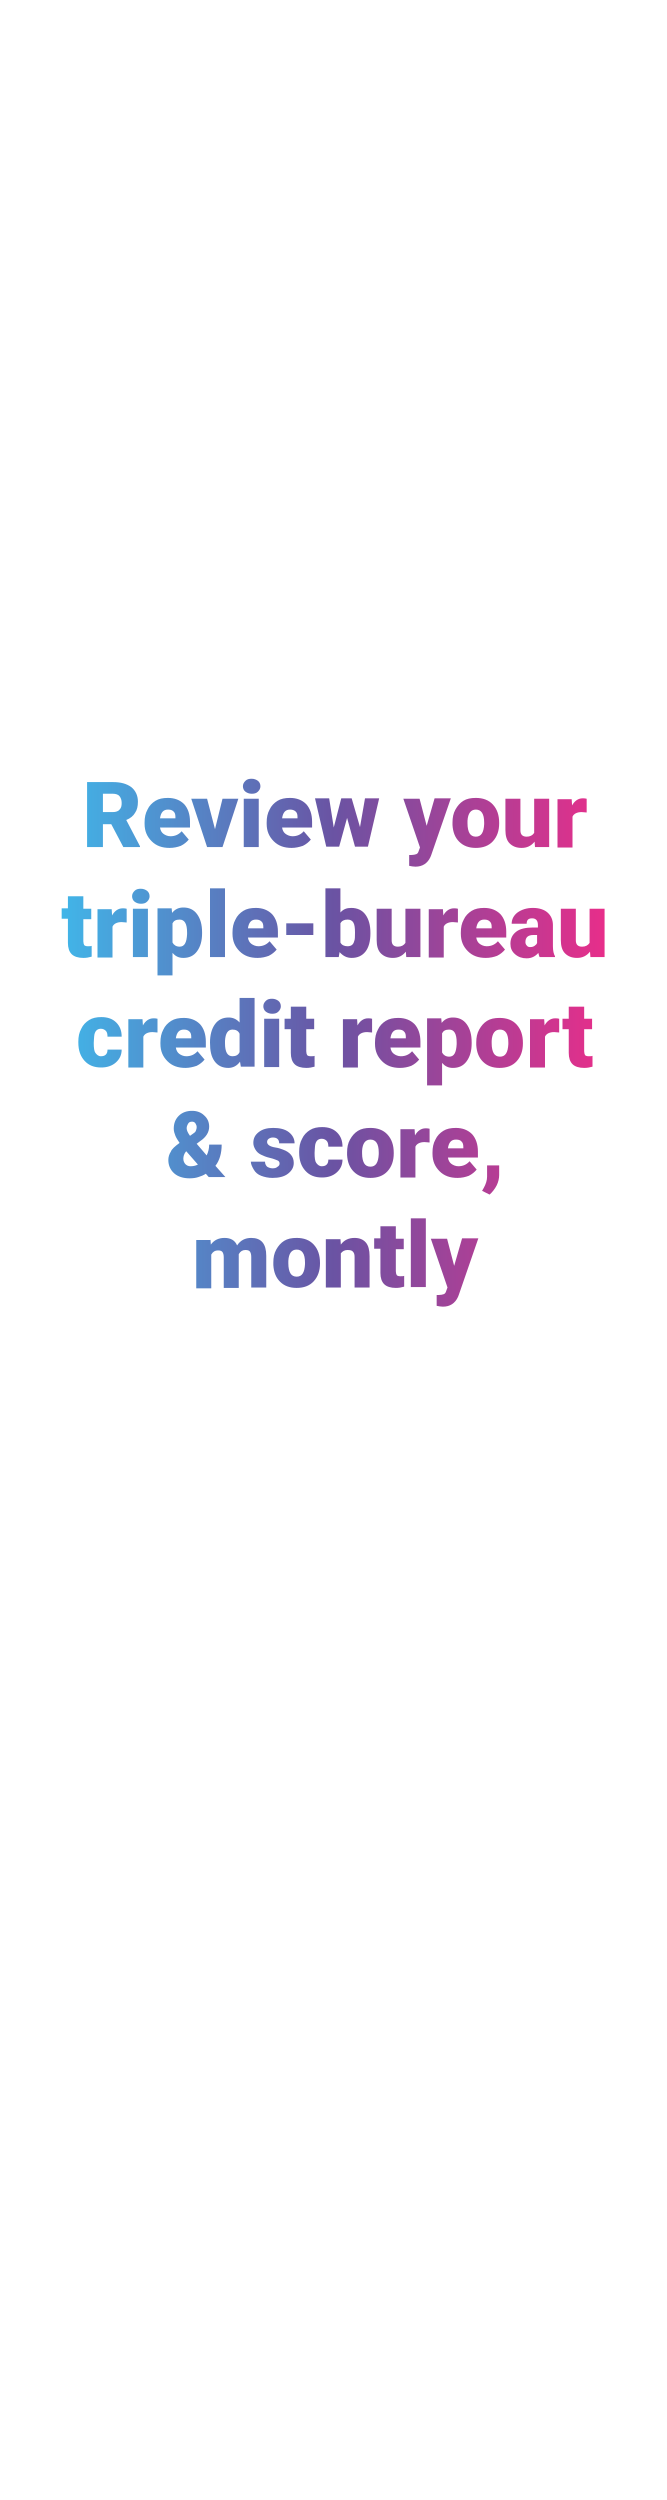
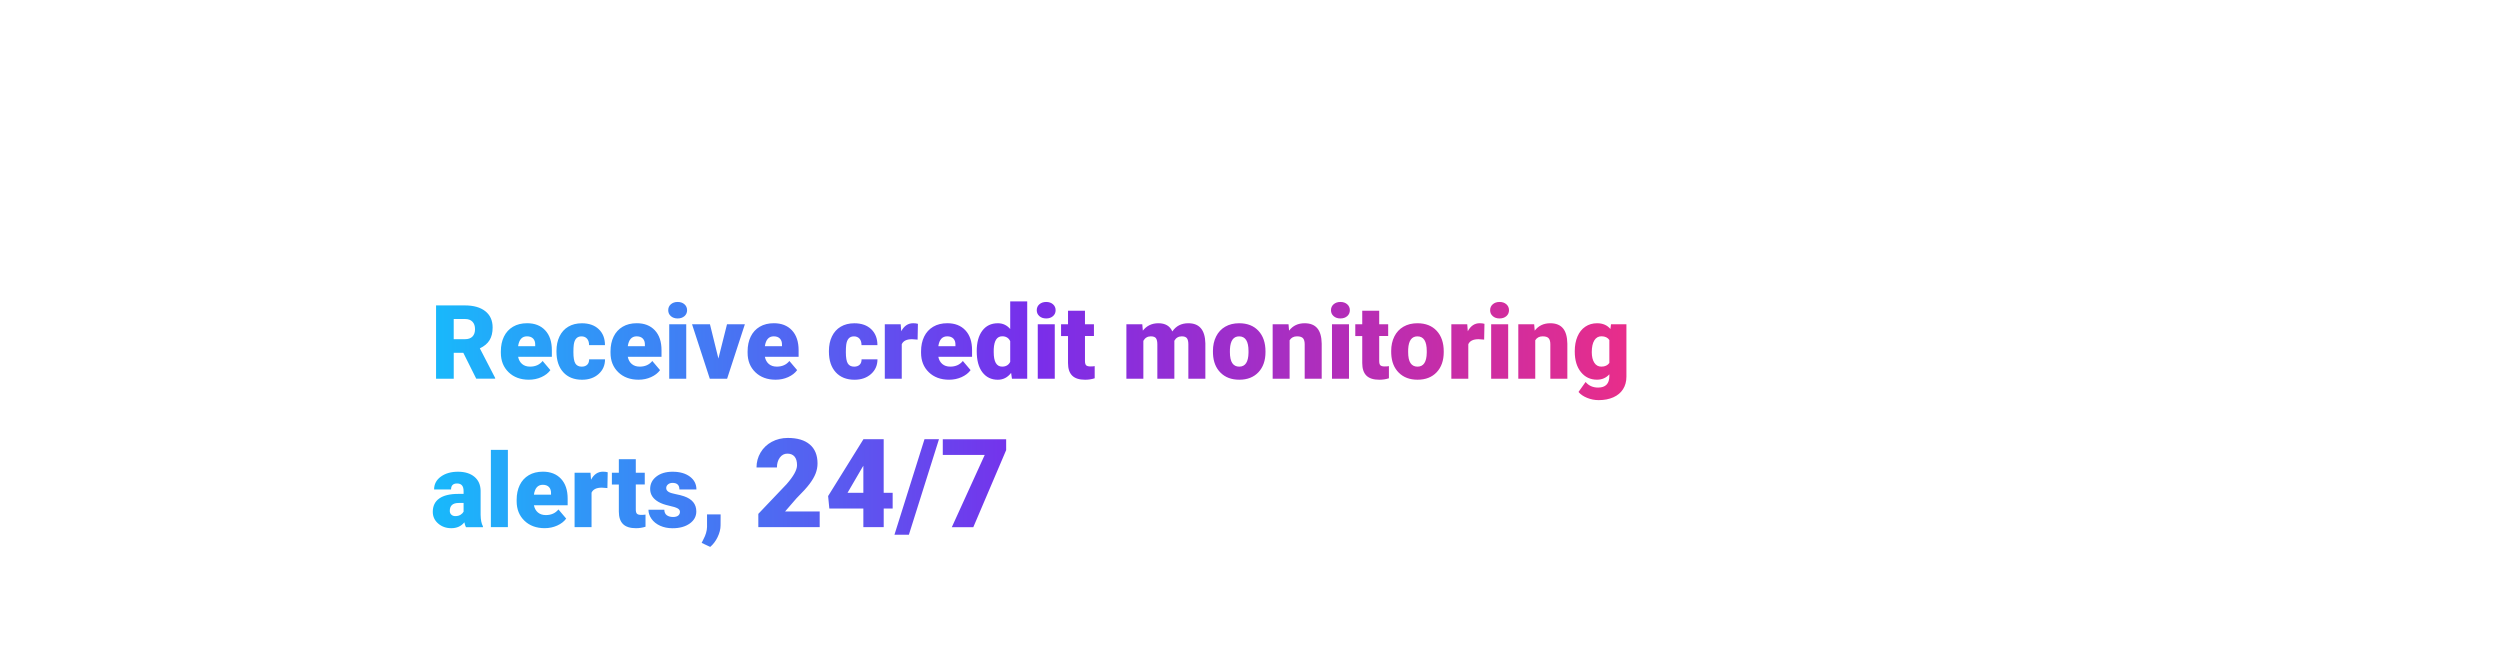
- <svg xmlns="http://www.w3.org/2000/svg" id="Layer_1" viewBox="0 0 160 600">
+ <svg xmlns="http://www.w3.org/2000/svg" id="Layer_1" viewBox="0 0 970 250">
  <style>.st0{fill:url(#SVGID_1_)}</style>
-   <linearGradient id="SVGID_1_" gradientUnits="userSpaceOnUse" x1="14.935" y1="250.262" x2="145.065" y2="250.262">
-     <stop offset="0" stop-color="#41b5e8" />
-     <stop offset=".5" stop-color="#6a53a3" />
-     <stop offset="1" stop-color="#e72e8a" />
+   <linearGradient id="SVGID_1_" gradientUnits="userSpaceOnUse" x1="167.92" y1="164.571" x2="631.045" y2="164.571">
+     <stop offset="0" stop-color="#18b9fb" />
+     <stop offset=".5" stop-color="#782eeb" />
+     <stop offset="1" stop-color="#e82d8a" />
  </linearGradient>
-   <path class="st0" d="M26.7 197.8h-2v5.5h-3.8v-15.6h6.2c1.9 0 3.3.4 4.4 1.2 1 .8 1.6 2 1.6 3.5 0 1.1-.2 2-.7 2.7-.4.7-1.1 1.3-2.1 1.7l3.3 6.3v.2h-4l-2.9-5.5zm-2-2.9h2.4c.7 0 1.3-.2 1.6-.6.4-.4.5-.9.5-1.6 0-.7-.2-1.2-.5-1.6s-.9-.6-1.6-.6h-2.4v4.4zm16 8.6c-1.8 0-3.2-.5-4.3-1.6-1.1-1.1-1.7-2.4-1.7-4.2v-.3c0-1.2.2-2.2.7-3.1.4-.9 1.1-1.6 1.9-2.1.8-.5 1.8-.7 3-.7 1.6 0 2.9.5 3.9 1.5.9 1 1.4 2.4 1.4 4.2v1.4h-7.2c.1.7.4 1.2.8 1.5s1 .6 1.7.6c1.1 0 2-.4 2.7-1.2l1.7 2c-.5.6-1.1 1.1-1.9 1.5-.8.3-1.7.5-2.7.5zm-.4-9.2c-1.1 0-1.7.7-1.9 2.1h3.7v-.3c0-.6-.1-1-.4-1.3-.4-.4-.8-.5-1.4-.5zm11.3 4.7l1.8-7.3h3.8l-3.8 11.6h-3.7l-3.8-11.6h3.8l1.9 7.3zm6.7-10.3c0-.5.2-.9.6-1.3s.9-.5 1.5-.5 1.1.2 1.5.5.6.8.6 1.3-.2.9-.6 1.3-.9.5-1.5.5-1.1-.2-1.5-.5-.6-.8-.6-1.3zm3.8 14.6h-3.6v-11.6h3.6v11.6zm7.9.2c-1.8 0-3.2-.5-4.3-1.6-1.1-1.1-1.7-2.4-1.7-4.2v-.3c0-1.2.2-2.2.7-3.1.4-.9 1.1-1.6 1.9-2.1.8-.5 1.8-.7 3-.7 1.6 0 2.9.5 3.9 1.5.9 1 1.4 2.4 1.4 4.2v1.4h-7.2c.1.7.4 1.2.8 1.5s1 .6 1.7.6c1.1 0 2-.4 2.7-1.2l1.7 2c-.5.6-1.1 1.1-1.9 1.5-.9.3-1.8.5-2.7.5zm-.4-9.2c-1.1 0-1.7.7-1.9 2.1h3.7v-.3c0-.6-.1-1-.4-1.3-.4-.4-.9-.5-1.4-.5zm16.8 4.2l1.2-6.9H91l-2.7 11.6h-3.1l-1.9-6.9-1.9 6.9h-3.1l-2.7-11.6H79l1.1 7 1.8-7h2.5l2 6.9zm16-.3l1.9-6.6h3.9l-4.7 13.6-.2.5c-.7 1.5-1.9 2.3-3.6 2.3-.5 0-1-.1-1.5-.2v-2.6h.5c.5 0 .9-.1 1.2-.2.3-.1.5-.4.6-.8l.3-.8-4-11.7h3.9l1.7 6.5zm6.2-.8c0-1.2.2-2.2.7-3.1.5-.9 1.1-1.6 1.9-2.1s1.8-.7 3-.7c1.7 0 3.1.5 4.1 1.6 1 1.1 1.5 2.5 1.5 4.4v.1c0 1.8-.5 3.2-1.5 4.3-1 1.1-2.4 1.6-4.1 1.6-1.7 0-3-.5-4-1.5s-1.5-2.3-1.6-4v-.6zm3.6.2c0 1.1.2 1.9.5 2.4s.8.8 1.5.8c1.3 0 1.9-1 2-3v-.4c0-2.1-.7-3.1-2-3.1-1.2 0-1.9.9-2 2.7v.6zm16.1 4.4c-.8 1-1.8 1.5-3.1 1.5s-2.2-.4-2.9-1.1c-.7-.7-1-1.8-1-3.2v-7.5h3.6v7.6c0 1 .5 1.5 1.5 1.5.8 0 1.4-.3 1.8-.9v-8.2h3.6v11.6h-3.4l-.1-1.3zm12.5-7l-1.2-.1c-1.1 0-1.9.4-2.2 1.1v7.4h-3.6v-11.6h3.4l.1 1.5c.6-1.1 1.5-1.7 2.5-1.7.4 0 .7 0 1 .1v3.3zM20 215.2v2.9h1.9v2.5H20v5.3c0 .4.1.7.2.9s.5.3.9.3.7 0 .9-.1v2.6c-.7.2-1.3.3-2 .3-1.2 0-2.2-.3-2.8-.9s-.9-1.5-.9-2.7v-5.8h-1.5V218h1.5v-2.9H20zm10.4 6.2l-1.2-.1c-1.1 0-1.9.4-2.2 1.1v7.4h-3.6v-11.6h3.4l.1 1.5c.6-1.1 1.5-1.7 2.5-1.7.4 0 .7 0 1 .1v3.3zm1.3-6.3c0-.5.2-.9.6-1.3s.9-.5 1.5-.5 1.1.2 1.5.5.6.8.6 1.3-.2.9-.6 1.3-.9.5-1.5.5-1.1-.2-1.5-.5-.6-.8-.6-1.3zm3.8 14.6h-3.6v-11.6h3.6v11.6zm13-5.7c0 1.8-.4 3.2-1.2 4.3-.8 1.1-1.9 1.6-3.3 1.6-1.1 0-1.9-.4-2.6-1.2v5.4h-3.6V218h3.4l.1 1.1c.7-.9 1.6-1.3 2.7-1.3 1.4 0 2.5.5 3.3 1.6.8 1.1 1.2 2.5 1.2 4.4v.2zm-3.6-.2c0-2.1-.6-3.1-1.8-3.1-.9 0-1.4.3-1.7.9v4.6c.3.6.9 1 1.7 1 1.2 0 1.7-1 1.8-3v-.4zm9.1 5.9h-3.6v-16.5H54v16.5zm7.8.2c-1.8 0-3.2-.5-4.3-1.6-1.1-1.1-1.7-2.4-1.7-4.2v-.3c0-1.2.2-2.2.7-3.1.4-.9 1.1-1.6 1.9-2.1.8-.5 1.8-.7 3-.7 1.6 0 2.9.5 3.9 1.5.9 1 1.4 2.4 1.4 4.2v1.4h-7.2c.1.7.4 1.2.8 1.5s1 .6 1.7.6c1.1 0 2-.4 2.7-1.2l1.7 2c-.5.6-1.1 1.1-1.9 1.5-.8.3-1.7.5-2.7.5zm-.4-9.2c-1.1 0-1.7.7-1.9 2.1h3.7v-.3c0-.6-.1-1-.4-1.3-.4-.4-.8-.5-1.4-.5zm13.8 3.7h-6.5v-2.8h6.5v2.8zm13.7-.4c0 1.9-.4 3.4-1.2 4.4s-1.9 1.5-3.3 1.5c-1.2 0-2.1-.5-2.9-1.4l-.2 1.2h-3.2v-16.5h3.6v5.8c.7-.8 1.5-1.1 2.6-1.1 1.4 0 2.6.5 3.4 1.6s1.2 2.5 1.2 4.4v.1zm-3.7-.2c0-1.1-.1-1.9-.4-2.4-.3-.5-.8-.7-1.4-.7-.8 0-1.4.3-1.7.9v4.6c.3.6.9.9 1.7.9.9 0 1.4-.4 1.6-1.2.2-.4.2-1.1.2-2.1zm12.2 4.6c-.8 1-1.8 1.5-3.1 1.5s-2.2-.4-2.9-1.1c-.7-.7-1-1.8-1-3.2v-7.5H94v7.6c0 1 .5 1.5 1.5 1.5.8 0 1.4-.3 1.8-.9v-8.2h3.6v11.6h-3.4l-.1-1.3zm12.5-7l-1.2-.1c-1.1 0-1.9.4-2.2 1.1v7.4h-3.6v-11.6h3.4l.1 1.5c.6-1.1 1.5-1.7 2.5-1.7.4 0 .7 0 1 .1v3.3zm6.7 8.5c-1.8 0-3.2-.5-4.3-1.6-1.1-1.1-1.7-2.4-1.7-4.2v-.3c0-1.2.2-2.2.7-3.1.4-.9 1.1-1.6 1.9-2.1.8-.5 1.8-.7 3-.7 1.6 0 2.9.5 3.9 1.5.9 1 1.4 2.4 1.4 4.2v1.4h-7.2c.1.7.4 1.2.8 1.5s1 .6 1.7.6c1.1 0 2-.4 2.7-1.2l1.7 2c-.5.6-1.1 1.1-1.9 1.5-.8.3-1.7.5-2.7.5zm-.4-9.2c-1.1 0-1.7.7-1.9 2.1h3.7v-.3c0-.6-.1-1-.4-1.3-.4-.4-.8-.5-1.4-.5zm13.3 9c-.1-.2-.2-.6-.3-1-.7.8-1.6 1.3-2.8 1.3-1.1 0-2-.3-2.8-1-.8-.7-1.1-1.5-1.1-2.5 0-1.3.5-2.2 1.4-2.9s2.3-1 4.1-1h1.1v-.6c0-1.1-.5-1.6-1.4-1.6-.9 0-1.3.4-1.3 1.3h-3.6c0-1.1.5-2 1.4-2.7 1-.7 2.2-1.1 3.7-1.1s2.7.4 3.5 1.1 1.3 1.7 1.3 3v5.1c0 1.1.2 1.9.5 2.4v.2h-3.7zm-2.3-2.4c.5 0 .8-.1 1.1-.3.3-.2.5-.4.6-.7v-1.9h-.9c-1.3 0-1.9.6-1.9 1.7 0 .3.1.6.3.8.2.3.5.4.8.4zm14.4 1.1c-.8 1-1.8 1.5-3.1 1.5s-2.2-.4-2.9-1.1c-.7-.7-1-1.8-1-3.2v-7.5h3.6v7.6c0 1 .5 1.5 1.5 1.5.8 0 1.4-.3 1.8-.9v-8.2h3.6v11.6h-3.4l-.1-1.3zM24.2 253.5c.5 0 .9-.1 1.2-.4.3-.3.4-.7.4-1.2h3.4c0 1.3-.5 2.3-1.4 3.1-.9.8-2.1 1.2-3.5 1.2-1.7 0-3-.5-4-1.6s-1.5-2.5-1.5-4.4v-.2c0-1.2.2-2.2.7-3.1.4-.9 1.1-1.6 1.9-2.1.8-.5 1.8-.7 2.9-.7 1.5 0 2.7.4 3.6 1.3s1.3 2 1.3 3.4h-3.4c0-.6-.1-1.1-.4-1.4s-.7-.5-1.2-.5c-.9 0-1.5.6-1.6 1.8 0 .4-.1.9-.1 1.6 0 1.2.1 2 .4 2.4s.7.8 1.3.8zm13.6-5.7l-1.2-.1c-1.1 0-1.9.4-2.2 1.1v7.4h-3.6v-11.6h3.4l.1 1.5c.6-1.1 1.5-1.7 2.5-1.7.4 0 .7 0 1 .1v3.3zm6.7 8.5c-1.8 0-3.2-.5-4.3-1.6-1.1-1.1-1.7-2.4-1.7-4.2v-.3c0-1.2.2-2.2.7-3.1.4-.9 1.1-1.6 1.9-2.1.8-.5 1.8-.7 3-.7 1.6 0 2.9.5 3.9 1.5.9 1 1.4 2.4 1.4 4.2v1.4h-7.2c.1.7.4 1.2.8 1.5s1 .6 1.7.6c1.1 0 2-.4 2.7-1.2l1.7 2c-.5.6-1.1 1.1-1.9 1.5-.9.3-1.8.5-2.7.5zm-.4-9.2c-1.1 0-1.7.7-1.9 2.1h3.7v-.3c0-.6-.1-1-.4-1.3-.4-.4-.8-.5-1.4-.5zm6.3 3.1c0-1.8.4-3.3 1.2-4.4s1.9-1.6 3.3-1.6c1 0 1.9.4 2.6 1.2v-5.9h3.6V256h-3.3l-.2-1.2c-.7 1-1.7 1.5-2.8 1.5-1.4 0-2.5-.5-3.3-1.6s-1.1-2.5-1.1-4.5zm3.6.2c0 2.1.6 3.1 1.8 3.1.8 0 1.4-.3 1.7-1v-4.4c-.3-.7-.9-1-1.7-1-1.1 0-1.7.9-1.8 2.7v.6zm9.2-8.9c0-.5.2-.9.6-1.3s.9-.5 1.5-.5 1.1.2 1.5.5.6.8.6 1.3-.2.9-.6 1.3-.9.5-1.5.5-1.1-.2-1.5-.5-.6-.8-.6-1.3zm3.8 14.6h-3.6v-11.6H67v11.6zm6.5-14.5v2.9h1.9v2.5h-1.9v5.3c0 .4.1.7.2.9s.5.3.9.3.7 0 .9-.1v2.6c-.7.2-1.3.3-2 .3-1.2 0-2.2-.3-2.8-.9-.6-.6-.9-1.5-.9-2.7V247h-1.5v-2.5h1.5v-2.9h3.7zm15.8 6.2l-1.2-.1c-1.1 0-1.9.4-2.2 1.1v7.4h-3.6v-11.6h3.4l.1 1.5c.6-1.1 1.5-1.7 2.5-1.7.4 0 .7 0 1 .1v3.3zm6.7 8.5c-1.8 0-3.2-.5-4.3-1.6-1.1-1.1-1.7-2.4-1.7-4.2v-.3c0-1.2.2-2.2.7-3.1.4-.9 1.1-1.6 1.9-2.1.8-.5 1.8-.7 3-.7 1.6 0 2.9.5 3.9 1.5.9 1 1.4 2.4 1.4 4.2v1.4h-7.2c.1.7.4 1.2.8 1.5s1 .6 1.7.6c1.1 0 2-.4 2.7-1.2l1.7 2c-.5.6-1.1 1.1-1.9 1.5-.8.3-1.7.5-2.7.5zm-.4-9.2c-1.1 0-1.7.7-1.9 2.1h3.7v-.3c0-.6-.1-1-.4-1.3-.3-.4-.8-.5-1.4-.5zm17.6 3.3c0 1.8-.4 3.2-1.2 4.3-.8 1.1-1.9 1.6-3.3 1.6-1.1 0-1.9-.4-2.6-1.2v5.4h-3.6v-16.1h3.4l.1 1.1c.7-.9 1.6-1.3 2.7-1.3 1.4 0 2.5.5 3.3 1.6.8 1.1 1.2 2.5 1.2 4.4v.2zm-3.6-.2c0-2.1-.6-3.1-1.8-3.1-.9 0-1.4.3-1.7.9v4.6c.3.6.9 1 1.7 1 1.2 0 1.7-1 1.8-3v-.4zm4.7 0c0-1.2.2-2.2.7-3.1.5-.9 1.1-1.6 1.9-2.1s1.8-.7 3-.7c1.7 0 3.1.5 4.1 1.6 1 1.1 1.5 2.5 1.5 4.4v.1c0 1.8-.5 3.2-1.5 4.3-1 1.1-2.4 1.6-4.1 1.6-1.7 0-3-.5-4-1.5s-1.5-2.3-1.6-4v-.6zm3.7.2c0 1.1.2 1.9.5 2.4s.8.8 1.5.8c1.3 0 1.9-1 2-3v-.4c0-2.1-.7-3.1-2-3.1-1.2 0-1.9.9-2 2.7v.6zm16.2-2.6l-1.2-.1c-1.1 0-1.9.4-2.2 1.1v7.4h-3.6v-11.6h3.4l.1 1.5c.6-1.1 1.5-1.7 2.5-1.7.4 0 .7 0 1 .1v3.3zm6-6.2v2.9h1.9v2.5h-1.9v5.3c0 .4.1.7.2.9s.5.3.9.3.7 0 .9-.1v2.6c-.7.2-1.3.3-2 .3-1.2 0-2.2-.3-2.8-.9-.6-.6-.9-1.5-.9-2.7V247H135v-2.5h1.5v-2.9h3.7zm-97.1 32.7c-.4-.6-.8-1.2-1-1.7-.2-.5-.4-1.1-.4-1.7 0-1.3.4-2.3 1.2-3.1.8-.8 1.9-1.2 3.2-1.2 1.2 0 2.2.4 2.9 1.1.8.7 1.2 1.6 1.2 2.7 0 1.3-.7 2.5-2.2 3.5l-.8.6 2.4 2.8c.4-.8.6-1.7.6-2.6h3c0 2.1-.5 3.8-1.5 5.1l2.4 2.7h-4l-.7-.8c-.6.4-1.2.6-1.8.8-.6.2-1.3.3-2.1.3-1.5 0-2.8-.4-3.7-1.2-.9-.8-1.4-1.9-1.4-3.2 0-.7.2-1.4.6-2 .2-.6 1-1.3 2.1-2.1zm2.6 5.6c.6 0 1.2-.1 1.8-.4l-2.8-3.2-.1.1c-.4.5-.6 1.1-.6 1.7 0 .5.2 1 .5 1.3s.7.5 1.2.5zm-.9-9.1c0 .5.3 1.1.8 1.8l.7-.5c.3-.2.6-.4.7-.7s.2-.5.2-.9c0-.3-.1-.6-.3-.9s-.5-.4-.8-.4c-.4 0-.7.1-.9.4-.3.5-.4.8-.4 1.2zm22.3 8.4c0-.3-.2-.6-.5-.7s-.9-.4-1.8-.6-1.6-.5-2.2-.8c-.6-.3-1-.7-1.3-1.2s-.5-1-.5-1.6c0-1.1.4-1.9 1.3-2.6.9-.7 2-1 3.5-1s2.8.3 3.7 1 1.4 1.6 1.4 2.7H67c0-.9-.5-1.4-1.5-1.4-.4 0-.7.1-1 .3-.3.2-.4.5-.4.8 0 .3.2.6.5.8s.8.4 1.5.5c.7.1 1.3.3 1.8.5 1.7.6 2.6 1.7 2.6 3.2 0 1.1-.5 1.9-1.4 2.6-.9.7-2.2 1-3.7 1-1 0-1.9-.2-2.7-.5s-1.4-.8-1.8-1.5-.7-1.3-.7-1.9h3.4c0 .5.2.9.5 1.2.3.2.8.4 1.3.4s.9-.1 1.1-.3c.5-.3.6-.5.6-.9zm10.1.7c.5 0 .9-.1 1.2-.4.3-.3.4-.7.4-1.2h3.4c0 1.3-.5 2.3-1.4 3.1-.9.8-2.1 1.2-3.5 1.2-1.7 0-3-.5-4-1.6s-1.5-2.5-1.5-4.4v-.2c0-1.2.2-2.2.7-3.1.4-.9 1.1-1.6 1.9-2.1.8-.5 1.8-.7 2.9-.7 1.5 0 2.7.4 3.6 1.3s1.3 2 1.3 3.4h-3.4c0-.6-.1-1.1-.4-1.4s-.7-.5-1.2-.5c-.9 0-1.5.6-1.6 1.8 0 .4-.1.9-.1 1.6 0 1.2.1 2 .4 2.4s.7.8 1.3.8zm6.1-3.3c0-1.2.2-2.2.7-3.1.5-.9 1.1-1.6 1.9-2.1s1.8-.7 3-.7c1.7 0 3.1.5 4.1 1.6 1 1.1 1.5 2.5 1.5 4.4v.1c0 1.8-.5 3.2-1.5 4.3-1 1.1-2.4 1.6-4.1 1.6-1.7 0-3-.5-4-1.5s-1.5-2.3-1.6-4v-.6zm3.6.2c0 1.1.2 1.9.5 2.4s.8.8 1.5.8c1.3 0 1.9-1 2-3v-.4c0-2.1-.7-3.1-2-3.1-1.2 0-1.9.9-2 2.7v.6zm16.2-2.6l-1.2-.1c-1.1 0-1.9.4-2.2 1.1v7.4h-3.6V271h3.4l.1 1.5c.6-1.1 1.5-1.7 2.5-1.7.4 0 .7 0 1 .1v3.3zm6.7 8.5c-1.8 0-3.2-.5-4.3-1.6-1.1-1.1-1.7-2.4-1.7-4.2v-.3c0-1.2.2-2.2.7-3.1.4-.9 1.1-1.6 1.9-2.1.8-.5 1.8-.7 3-.7 1.6 0 2.9.5 3.9 1.5.9 1 1.4 2.4 1.4 4.2v1.4h-7.2c.1.7.4 1.2.8 1.5s1 .6 1.7.6c1.1 0 2-.4 2.7-1.2l1.7 2c-.5.6-1.1 1.1-1.9 1.5-.8.3-1.7.5-2.7.5zm-.4-9.2c-1.1 0-1.7.7-1.9 2.1h3.7v-.3c0-.6-.1-1-.4-1.3-.3-.4-.8-.5-1.4-.5zm8.1 13.2l-1.8-.9.4-.7c.5-.9.8-1.8.8-2.7v-2.7h2.9v2.3c0 .8-.2 1.7-.6 2.5s-1.1 1.7-1.7 2.2zm-67 10.6l.1 1.4c.8-1.1 1.9-1.6 3.3-1.6 1.5 0 2.5.6 3 1.8.8-1.2 1.9-1.8 3.4-1.8 2.4 0 3.6 1.4 3.6 4.3v7.6h-3.6v-7.3c0-.6-.1-1-.3-1.3s-.6-.4-1.1-.4c-.7 0-1.2.3-1.6 1v8.1h-3.6v-7.3c0-.6-.1-1-.3-1.3s-.6-.4-1.1-.4c-.7 0-1.2.3-1.6 1v8.1h-3.6v-11.6h3.4zm15.1 5.7c0-1.2.2-2.2.7-3.1.5-.9 1.1-1.6 1.9-2.1s1.8-.7 3-.7c1.7 0 3.1.5 4.1 1.6 1 1.1 1.5 2.5 1.5 4.4v.1c0 1.8-.5 3.2-1.5 4.3-1 1.1-2.4 1.6-4.1 1.6-1.7 0-3-.5-4-1.5s-1.5-2.3-1.6-4v-.6zm3.6.2c0 1.1.2 1.9.5 2.4s.8.8 1.5.8c1.3 0 1.9-1 2-3v-.4c0-2.1-.7-3.1-2-3.1-1.2 0-1.9.9-2 2.7v.6zm12.5-5.9l.1 1.4c.8-1.1 1.9-1.6 3.3-1.6 1.2 0 2.1.4 2.7 1.1.6.7.9 1.8.9 3.3v7.5h-3.6v-7.3c0-.6-.1-1-.4-1.3-.2-.3-.7-.4-1.3-.4-.7 0-1.2.3-1.6.8v8.2h-3.6v-11.6h3.5zm13.3-2.9v2.9h1.9v2.5H95v5.3c0 .4.1.7.2.9s.5.3.9.3.7 0 .9-.1v2.6c-.7.2-1.3.3-2 .3-1.2 0-2.2-.3-2.8-.9s-.9-1.5-.9-2.7v-5.8h-1.5v-2.5h1.5v-2.9H95zm7.2 14.5h-3.6v-16.5h3.6v16.5zm6.8-5.1l1.9-6.6h3.9l-4.7 13.6-.2.5c-.7 1.5-1.9 2.3-3.6 2.3-.5 0-1-.1-1.5-.2v-2.6h.5c.5 0 .9-.1 1.2-.2.3-.1.5-.4.6-.8l.3-.8-4-11.7h3.9l1.7 6.5z" />
+   <path class="st0" d="M179.76 136.88h-3.71v10.06h-6.86V118.5h11.19c3.37 0 6.01.75 7.91 2.24 1.9 1.5 2.85 3.61 2.85 6.34 0 1.98-.4 3.62-1.2 4.92s-2.05 2.35-3.76 3.16l5.94 11.48v.29h-7.34l-5.02-10.05zm-3.72-5.27h4.34c1.3 0 2.28-.34 2.94-1.03.66-.69.99-1.64.99-2.87 0-1.23-.33-2.19-1-2.89s-1.64-1.05-2.93-1.05h-4.34v7.84zm29.17 15.72c-3.24 0-5.87-.97-7.87-2.9s-3.01-4.45-3.01-7.55v-.55c0-2.16.4-4.07 1.2-5.72s1.97-2.93 3.51-3.84 3.36-1.36 5.47-1.36c2.97 0 5.31.92 7.03 2.76s2.58 4.41 2.58 7.71v2.56h-13.09c.23 1.18.75 2.12 1.54 2.79s1.82 1.02 3.09 1.02c2.08 0 3.71-.73 4.88-2.19l3.01 3.55c-.82 1.13-1.98 2.03-3.49 2.71s-3.12 1.01-4.85 1.01zm-.75-16.83c-1.93 0-3.07 1.28-3.44 3.83h6.64v-.51c.03-1.05-.24-1.87-.8-2.45s-1.36-.87-2.4-.87zm21.23 11.76c.92 0 1.64-.25 2.15-.75s.75-1.2.74-2.1h6.17c0 2.32-.83 4.22-2.49 5.7s-3.8 2.23-6.42 2.23c-3.07 0-5.5-.96-7.27-2.89s-2.66-4.6-2.66-8.01v-.27c0-2.14.39-4.02 1.18-5.65s1.92-2.89 3.41-3.77 3.24-1.32 5.27-1.32c2.75 0 4.93.76 6.54 2.29s2.42 3.59 2.42 6.19h-6.17c0-1.09-.27-1.93-.8-2.52s-1.25-.88-2.15-.88c-1.71 0-2.7 1.09-2.99 3.26-.09.69-.14 1.64-.14 2.85 0 2.12.25 3.59.76 4.41s1.35 1.23 2.45 1.23zm22.07 5.07c-3.24 0-5.87-.97-7.87-2.9s-3.01-4.45-3.01-7.55v-.55c0-2.16.4-4.07 1.2-5.72s1.97-2.93 3.51-3.84 3.36-1.36 5.47-1.36c2.97 0 5.31.92 7.03 2.76s2.58 4.41 2.58 7.71v2.56h-13.09c.23 1.18.75 2.12 1.54 2.79s1.82 1.02 3.09 1.02c2.08 0 3.71-.73 4.88-2.19l3.01 3.55c-.82 1.13-1.98 2.03-3.49 2.71s-3.11 1.01-4.85 1.01zm-.74-16.83c-1.93 0-3.07 1.28-3.44 3.83h6.64v-.51c.03-1.05-.24-1.87-.8-2.45s-1.36-.87-2.4-.87zm12.25-10.14c0-.94.34-1.71 1.02-2.3s1.56-.9 2.64-.9 1.96.3 2.64.9 1.02 1.37 1.02 2.3-.34 1.71-1.02 2.3-1.56.9-2.64.9-1.96-.3-2.64-.9-1.02-1.36-1.02-2.3zm6.99 26.58h-6.6v-21.13h6.6v21.13zm12.48-7.83l3.34-13.3h6.93l-6.89 21.13h-6.72l-6.89-21.13h6.95l3.28 13.3zm22.21 8.22c-3.24 0-5.87-.97-7.87-2.9s-3.01-4.45-3.01-7.55v-.55c0-2.16.4-4.07 1.2-5.72s1.97-2.93 3.51-3.84 3.36-1.36 5.47-1.36c2.97 0 5.31.92 7.03 2.76s2.58 4.41 2.58 7.71v2.56h-13.09c.23 1.18.75 2.12 1.54 2.79s1.82 1.02 3.09 1.02c2.08 0 3.71-.73 4.88-2.19l3.01 3.55c-.82 1.13-1.98 2.03-3.49 2.71s-3.12 1.01-4.85 1.01zm-.74-16.83c-1.93 0-3.07 1.28-3.44 3.83h6.64v-.51c.03-1.05-.24-1.87-.8-2.45s-1.36-.87-2.4-.87zm31.19 11.76c.92 0 1.64-.25 2.15-.75s.75-1.2.74-2.1h6.17c0 2.32-.83 4.22-2.49 5.7s-3.8 2.23-6.42 2.23c-3.07 0-5.5-.96-7.27-2.89s-2.66-4.6-2.66-8.01v-.27c0-2.14.39-4.02 1.18-5.65s1.92-2.89 3.41-3.77 3.24-1.32 5.27-1.32c2.75 0 4.93.76 6.54 2.29s2.42 3.59 2.42 6.19h-6.17c0-1.09-.27-1.93-.8-2.52s-1.25-.88-2.15-.88c-1.71 0-2.7 1.09-2.99 3.26-.09.69-.14 1.64-.14 2.85 0 2.12.25 3.59.76 4.41s1.34 1.23 2.45 1.23zm24.63-10.49l-2.17-.16c-2.07 0-3.4.65-3.98 1.95v13.38h-6.58v-21.13h6.17l.21 2.71c1.11-2.07 2.65-3.11 4.63-3.11.7 0 1.32.08 1.84.23l-.12 6.13zm12.22 15.56c-3.24 0-5.87-.97-7.87-2.9s-3.01-4.45-3.01-7.55v-.55c0-2.16.4-4.07 1.2-5.72s1.97-2.93 3.51-3.84 3.36-1.36 5.47-1.36c2.97 0 5.31.92 7.03 2.76s2.58 4.41 2.58 7.71v2.56h-13.09c.23 1.18.75 2.12 1.54 2.79s1.82 1.02 3.09 1.02c2.08 0 3.71-.73 4.88-2.19l3.01 3.55c-.82 1.13-1.98 2.03-3.49 2.71s-3.12 1.01-4.85 1.01zm-.74-16.83c-1.93 0-3.07 1.28-3.44 3.83h6.64v-.51c.03-1.05-.24-1.87-.8-2.45s-1.36-.87-2.4-.87zm11.46 5.72c0-3.35.72-5.98 2.17-7.91s3.46-2.89 6.05-2.89c1.89 0 3.48.74 4.77 2.23v-10.7h6.6v30h-5.92l-.33-2.27c-1.35 1.77-3.07 2.66-5.16 2.66-2.51 0-4.5-.96-5.98-2.89s-2.2-4.67-2.2-8.23zm6.59.41c0 3.75 1.09 5.62 3.28 5.62 1.46 0 2.5-.61 3.12-1.84v-8.05c-.6-1.25-1.63-1.88-3.09-1.88-2.03 0-3.13 1.64-3.3 4.92l-.01 1.23zm16.7-16.27c0-.94.34-1.71 1.02-2.3s1.56-.9 2.64-.9 1.96.3 2.64.9 1.02 1.37 1.02 2.3-.34 1.71-1.02 2.3-1.56.9-2.64.9-1.96-.3-2.64-.9-1.02-1.36-1.02-2.3zm6.99 26.58h-6.6v-21.13h6.6v21.13zm11.72-26.38v5.25h3.48v4.57h-3.48v9.67c0 .79.14 1.35.43 1.66s.85.47 1.7.47c.65 0 1.2-.04 1.64-.12v4.71c-1.18.38-2.42.57-3.71.57-2.27 0-3.94-.53-5.02-1.6s-1.62-2.69-1.62-4.86v-10.49h-2.7v-4.57h2.7v-5.25h6.58zm22.24 5.25l.21 2.48c1.5-1.91 3.51-2.87 6.04-2.87 2.67 0 4.47 1.06 5.41 3.18 1.43-2.12 3.5-3.18 6.21-3.18 4.28 0 6.48 2.59 6.6 7.77v13.75h-6.6V133.6c0-1.08-.18-1.87-.55-2.36s-1.03-.74-1.99-.74c-1.3 0-2.27.58-2.91 1.74l.02.27v14.43h-6.6v-13.3c0-1.11-.18-1.91-.53-2.4s-1.02-.74-2.01-.74c-1.26 0-2.23.58-2.89 1.74v14.71h-6.58v-21.13h6.17zm27.41 10.37c0-2.11.41-3.99 1.23-5.63s2-2.91 3.54-3.8 3.34-1.33 5.41-1.33c3.16 0 5.66.98 7.48 2.94s2.73 4.63 2.73 8v.23c0 3.29-.92 5.91-2.74 7.84s-4.31 2.9-7.43 2.9c-3.01 0-5.42-.9-7.25-2.71s-2.81-4.25-2.95-7.33l-.02-1.11zm6.58.41c0 1.95.31 3.39.92 4.3s1.52 1.37 2.71 1.37c2.34 0 3.54-1.8 3.59-5.41v-.66c0-3.79-1.21-5.68-3.63-5.68-2.2 0-3.39 1.63-3.57 4.9l-.02 1.18zm22.75-10.78l.21 2.48c1.46-1.91 3.47-2.87 6.04-2.87 2.2 0 3.84.66 4.93 1.97s1.65 3.29 1.69 5.94v13.61h-6.6V133.6c0-1.07-.21-1.85-.64-2.35s-1.21-.75-2.34-.75c-1.29 0-2.25.51-2.87 1.52v14.92h-6.58v-21.13h6.16zm16.47-5.45c0-.94.34-1.71 1.02-2.3s1.56-.9 2.64-.9 1.96.3 2.64.9 1.02 1.37 1.02 2.3-.34 1.71-1.02 2.3-1.56.9-2.64.9-1.96-.3-2.64-.9-1.02-1.36-1.02-2.3zm6.99 26.58h-6.6v-21.13h6.6v21.13zm11.72-26.38v5.25h3.48v4.57h-3.48v9.67c0 .79.14 1.35.43 1.66s.85.47 1.7.47c.65 0 1.2-.04 1.64-.12v4.71c-1.18.38-2.42.57-3.71.57-2.27 0-3.94-.53-5.02-1.6s-1.62-2.69-1.62-4.86v-10.49h-2.7v-4.57h2.7v-5.25h6.58zm4.65 15.62c0-2.11.41-3.99 1.23-5.63s2-2.91 3.54-3.8 3.34-1.33 5.41-1.33c3.16 0 5.66.98 7.48 2.94s2.73 4.63 2.73 8v.23c0 3.29-.92 5.91-2.74 7.84s-4.31 2.9-7.43 2.9c-3.01 0-5.42-.9-7.25-2.71s-2.81-4.25-2.95-7.33l-.02-1.11zm6.58.41c0 1.95.31 3.39.92 4.3s1.52 1.37 2.71 1.37c2.34 0 3.54-1.8 3.59-5.41v-.66c0-3.79-1.21-5.68-3.63-5.68-2.2 0-3.39 1.63-3.57 4.9l-.02 1.18zm29.49-4.82l-2.17-.16c-2.07 0-3.4.65-3.98 1.95v13.38h-6.58v-21.13h6.17l.21 2.71c1.11-2.07 2.65-3.11 4.63-3.11.7 0 1.32.08 1.84.23l-.12 6.13zm2.32-11.41c0-.94.34-1.71 1.02-2.3s1.56-.9 2.64-.9 1.96.3 2.64.9 1.02 1.37 1.02 2.3-.34 1.71-1.02 2.3-1.56.9-2.64.9-1.96-.3-2.64-.9-1.02-1.36-1.02-2.3zm7 26.58h-6.6v-21.13h6.6v21.13zm10.09-21.13l.21 2.48c1.46-1.91 3.47-2.87 6.04-2.87 2.2 0 3.84.66 4.93 1.97s1.65 3.29 1.69 5.94v13.61h-6.6V133.6c0-1.07-.21-1.85-.64-2.35s-1.21-.75-2.34-.75c-1.29 0-2.25.51-2.87 1.52v14.92h-6.58v-21.13h6.16zm15.75 10.41c0-2.14.35-4.02 1.05-5.66s1.71-2.91 3.03-3.8 2.84-1.34 4.59-1.34c2.2 0 3.92.74 5.16 2.23l.23-1.84h5.98v20.33c0 1.86-.43 3.48-1.3 4.85s-2.12 2.43-3.76 3.16-3.54 1.1-5.7 1.1c-1.55 0-3.05-.29-4.5-.88s-2.56-1.35-3.33-2.29l2.75-3.87c1.22 1.45 2.84 2.17 4.84 2.17 2.92 0 4.38-1.5 4.38-4.49v-.66c-1.26 1.39-2.86 2.09-4.79 2.09-2.58 0-4.66-.99-6.25-2.96s-2.38-4.61-2.38-7.92v-.22zm6.6.41c0 1.73.33 3.1.98 4.11s1.56 1.51 2.73 1.51c1.42 0 2.45-.48 3.11-1.43v-8.89c-.64-.96-1.66-1.45-3.07-1.45-1.17 0-2.09.52-2.75 1.57s-1 2.59-1 4.58zm-436.82 67.91c-.23-.43-.44-1.06-.62-1.89-1.21 1.52-2.9 2.29-5.08 2.29-1.99 0-3.68-.6-5.08-1.81s-2.09-2.72-2.09-4.54c0-2.29.85-4.02 2.54-5.2s4.15-1.76 7.38-1.76h2.03v-1.12c0-1.95-.84-2.92-2.52-2.92-1.56 0-2.34.77-2.34 2.32h-6.58c0-2.04.87-3.7 2.61-4.97s3.96-1.91 6.65-1.91 4.82.66 6.39 1.97 2.36 3.12 2.4 5.41v9.36c.03 1.94.33 3.42.9 4.45v.33h-6.59zm-4.12-4.29c.82 0 1.5-.18 2.04-.53s.93-.75 1.16-1.19v-3.38h-1.91c-2.29 0-3.44 1.03-3.44 3.09 0 .6.2 1.08.61 1.46s.91.55 1.54.55zm20.39 4.29h-6.6v-30h6.6v30zm14.28.39c-3.24 0-5.87-.97-7.87-2.9s-3.01-4.45-3.01-7.55v-.55c0-2.16.4-4.07 1.2-5.72s1.97-2.93 3.51-3.84 3.36-1.36 5.47-1.36c2.97 0 5.31.92 7.03 2.76s2.58 4.41 2.58 7.71v2.56h-13.09c.23 1.18.75 2.12 1.54 2.79s1.82 1.02 3.09 1.02c2.08 0 3.71-.73 4.88-2.19l3.01 3.55c-.82 1.13-1.98 2.03-3.49 2.71s-3.12 1.01-4.85 1.01zm-.74-16.83c-1.93 0-3.07 1.28-3.44 3.83h6.64v-.51c.03-1.05-.24-1.87-.8-2.45s-1.36-.87-2.4-.87zm25.07 1.27l-2.17-.16c-2.07 0-3.4.65-3.98 1.95v13.38h-6.58v-21.13h6.17l.21 2.71c1.11-2.07 2.65-3.11 4.63-3.11.7 0 1.32.08 1.84.23l-.12 6.13zm11.02-11.21v5.25h3.48v4.57h-3.48v9.67c0 .79.14 1.35.43 1.66s.85.47 1.7.47c.65 0 1.2-.04 1.64-.12v4.71c-1.18.38-2.42.57-3.71.57-2.27 0-3.94-.53-5.02-1.6s-1.62-2.69-1.62-4.86v-10.49h-2.7v-4.57h2.7v-5.25h6.58zm17.13 20.45c0-.56-.29-1.01-.88-1.35s-1.7-.69-3.34-1.05-3-.84-4.06-1.44-1.88-1.31-2.44-2.16-.84-1.82-.84-2.91c0-1.94.8-3.54 2.4-4.79s3.7-1.88 6.29-1.88c2.79 0 5.03.63 6.72 1.89s2.54 2.92 2.54 4.98h-6.6c0-1.69-.89-2.54-2.68-2.54-.69 0-1.27.19-1.74.58s-.7.86-.7 1.44c0 .59.29 1.06.86 1.43s1.49.66 2.74.9 2.36.51 3.31.84c3.18 1.09 4.77 3.05 4.77 5.88 0 1.93-.86 3.5-2.57 4.71s-3.93 1.82-6.65 1.82c-1.81 0-3.42-.33-4.84-.98s-2.53-1.54-3.32-2.66-1.19-2.3-1.19-3.54h6.15c.03.98.35 1.69.98 2.14s1.43.67 2.4.67c.9 0 1.57-.18 2.02-.55s.67-.85.67-1.43zm11.74 13.59l-3.32-1.56.66-1.33c.91-1.69 1.39-3.31 1.43-4.84v-4.88h5.27l-.02 4.24c-.01 1.5-.4 3.02-1.15 4.57s-1.71 2.81-2.87 3.8zm42.48-7.66h-23.81v-5.16l10.97-11.53c2.7-3.08 4.05-5.52 4.05-7.34 0-1.47-.32-2.59-.96-3.35s-1.57-1.15-2.79-1.15c-1.2 0-2.18.51-2.93 1.54s-1.12 2.3-1.12 3.83h-7.92c0-2.09.52-4.03 1.57-5.8s2.5-3.16 4.36-4.16 3.94-1.5 6.23-1.5c3.69 0 6.53.85 8.52 2.55s2.99 4.15 2.99 7.34c0 1.34-.25 2.65-.75 3.93s-1.28 2.61-2.33 4.01-2.75 3.27-5.1 5.61l-4.41 5.09h13.43v6.09zm24.84-13.33h3.47v6.09h-3.47v7.24h-7.9v-7.24h-13.2l-.47-4.83 13.66-21.98v-.07h7.9v20.79zm-14.04 0h6.14v-10.5l-.49.8-5.65 9.7zm23.81 16.26h-5.6l11.65-37.05h5.62l-11.67 37.05zm37.74-32.83l-12.75 29.91h-8.34l12.77-28.03H365.8v-6.09h24.59v4.21z" />
</svg>
